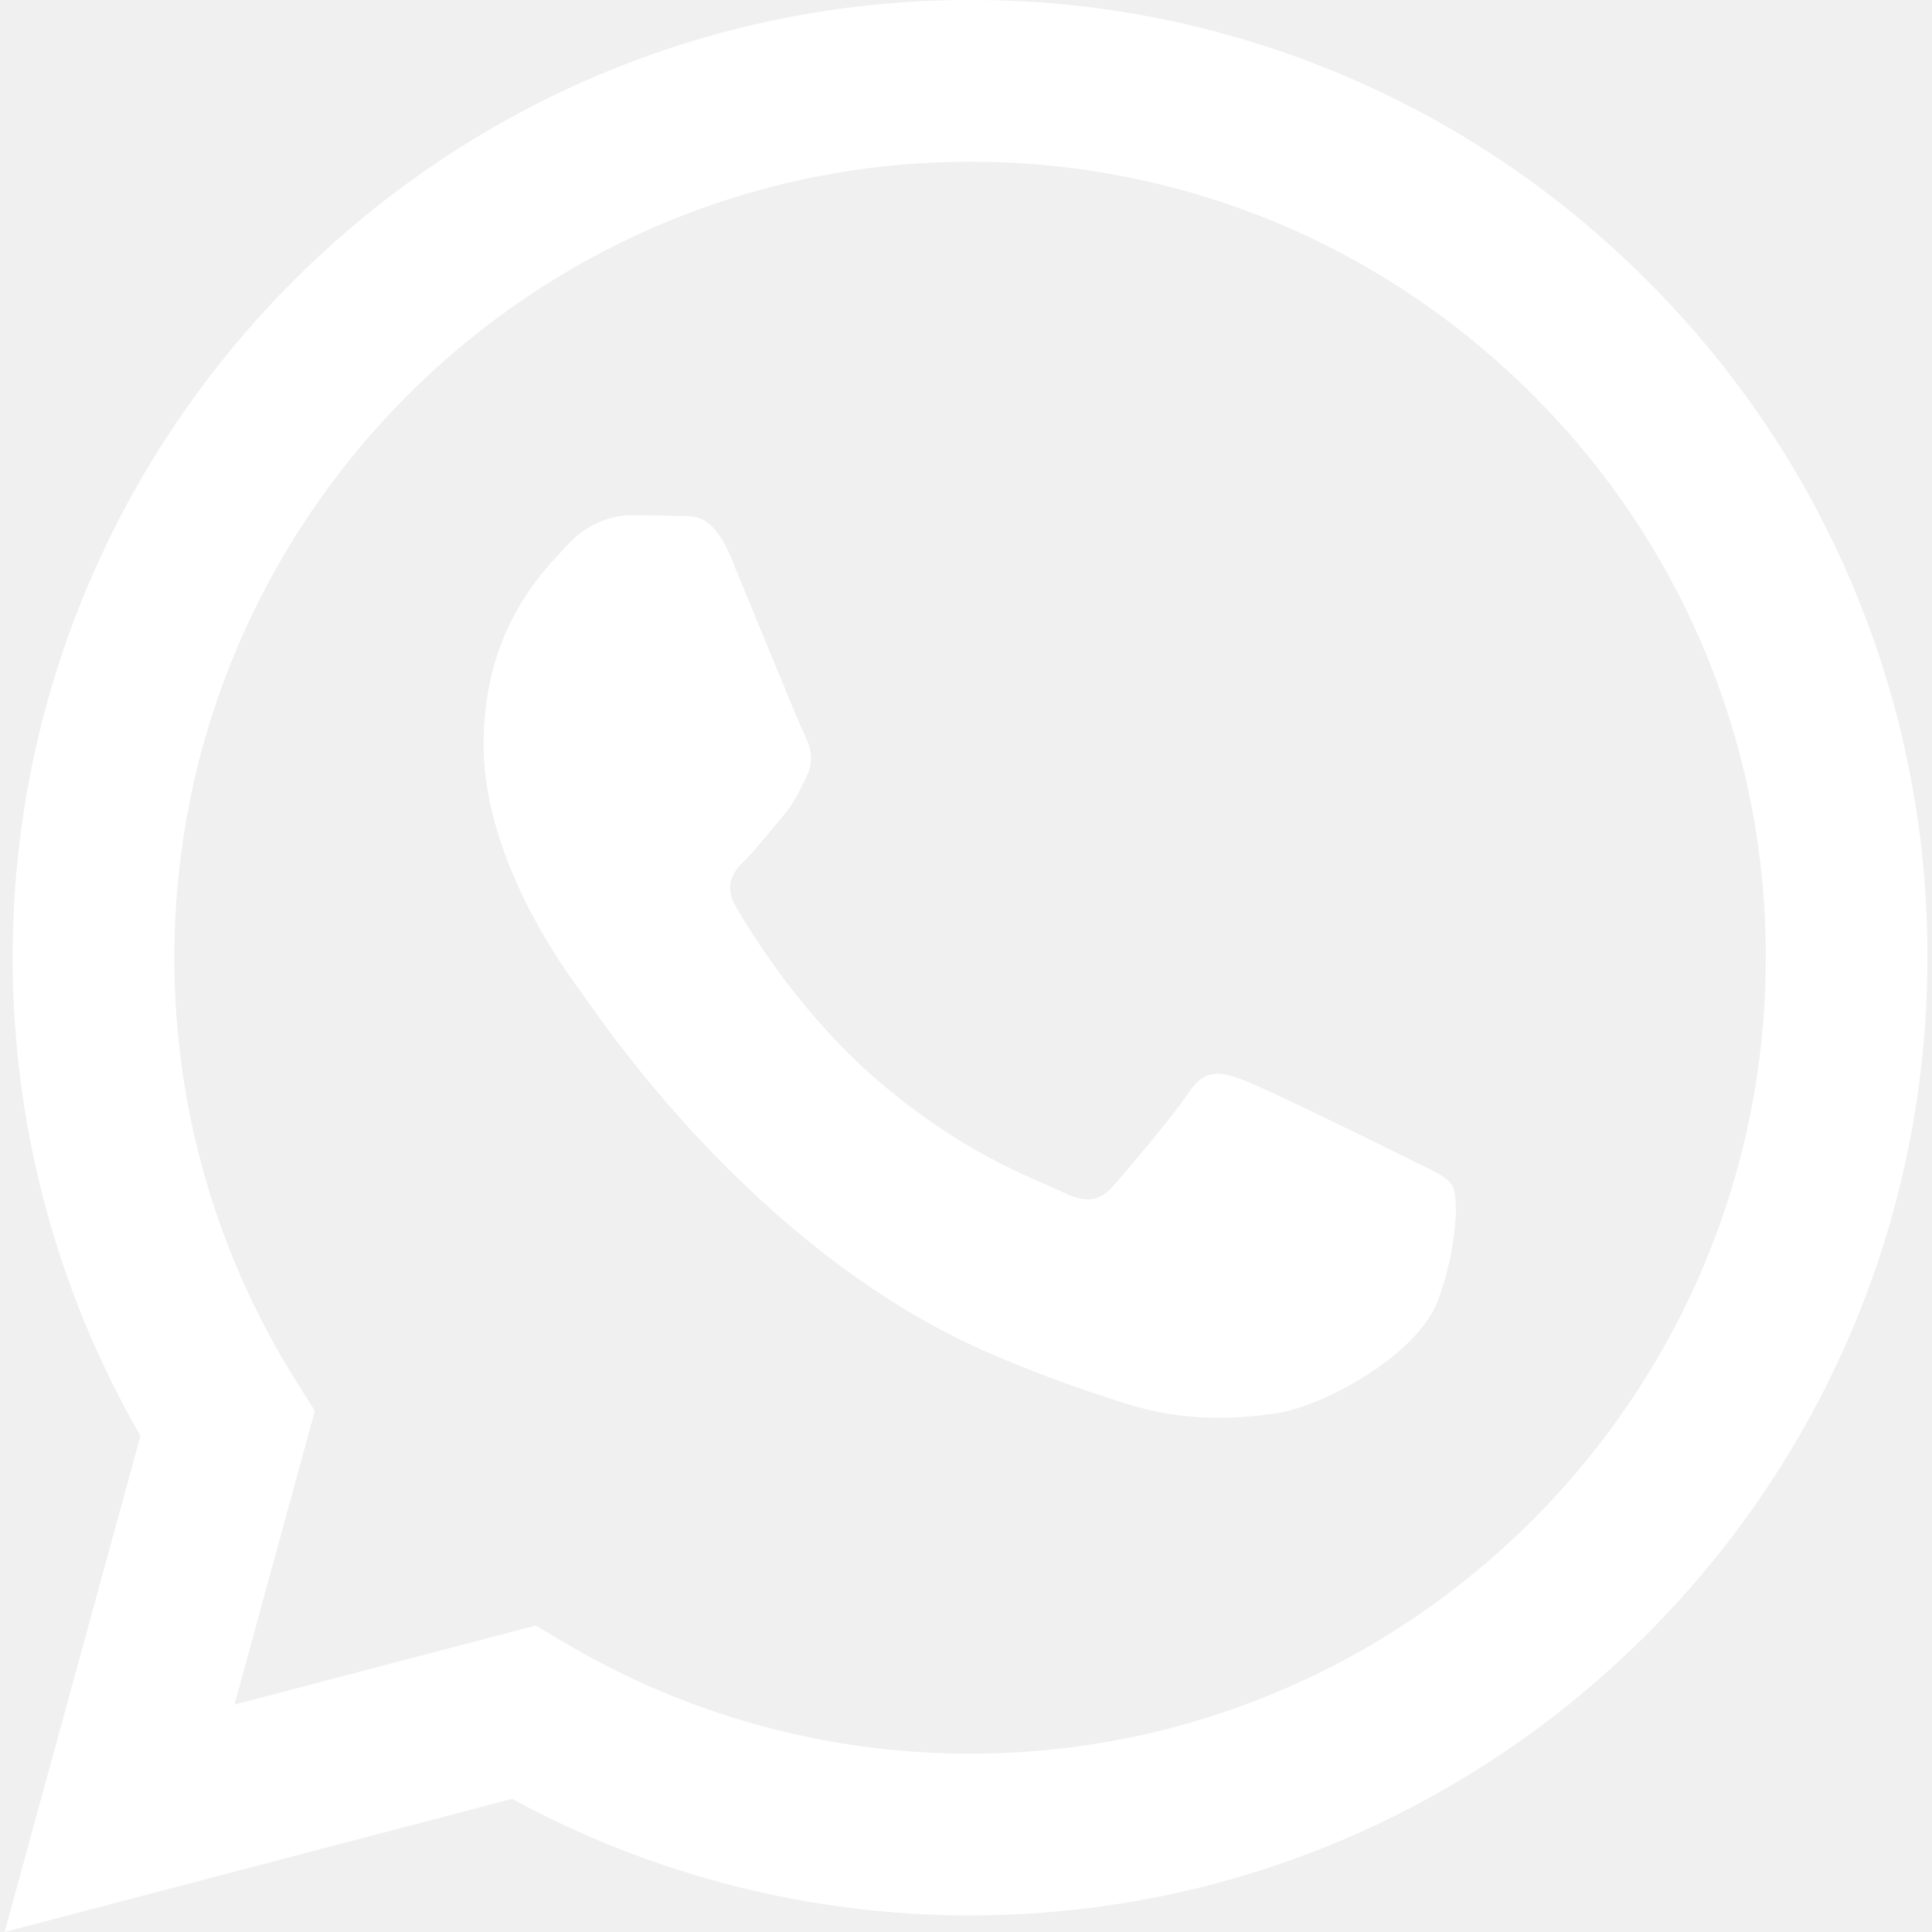
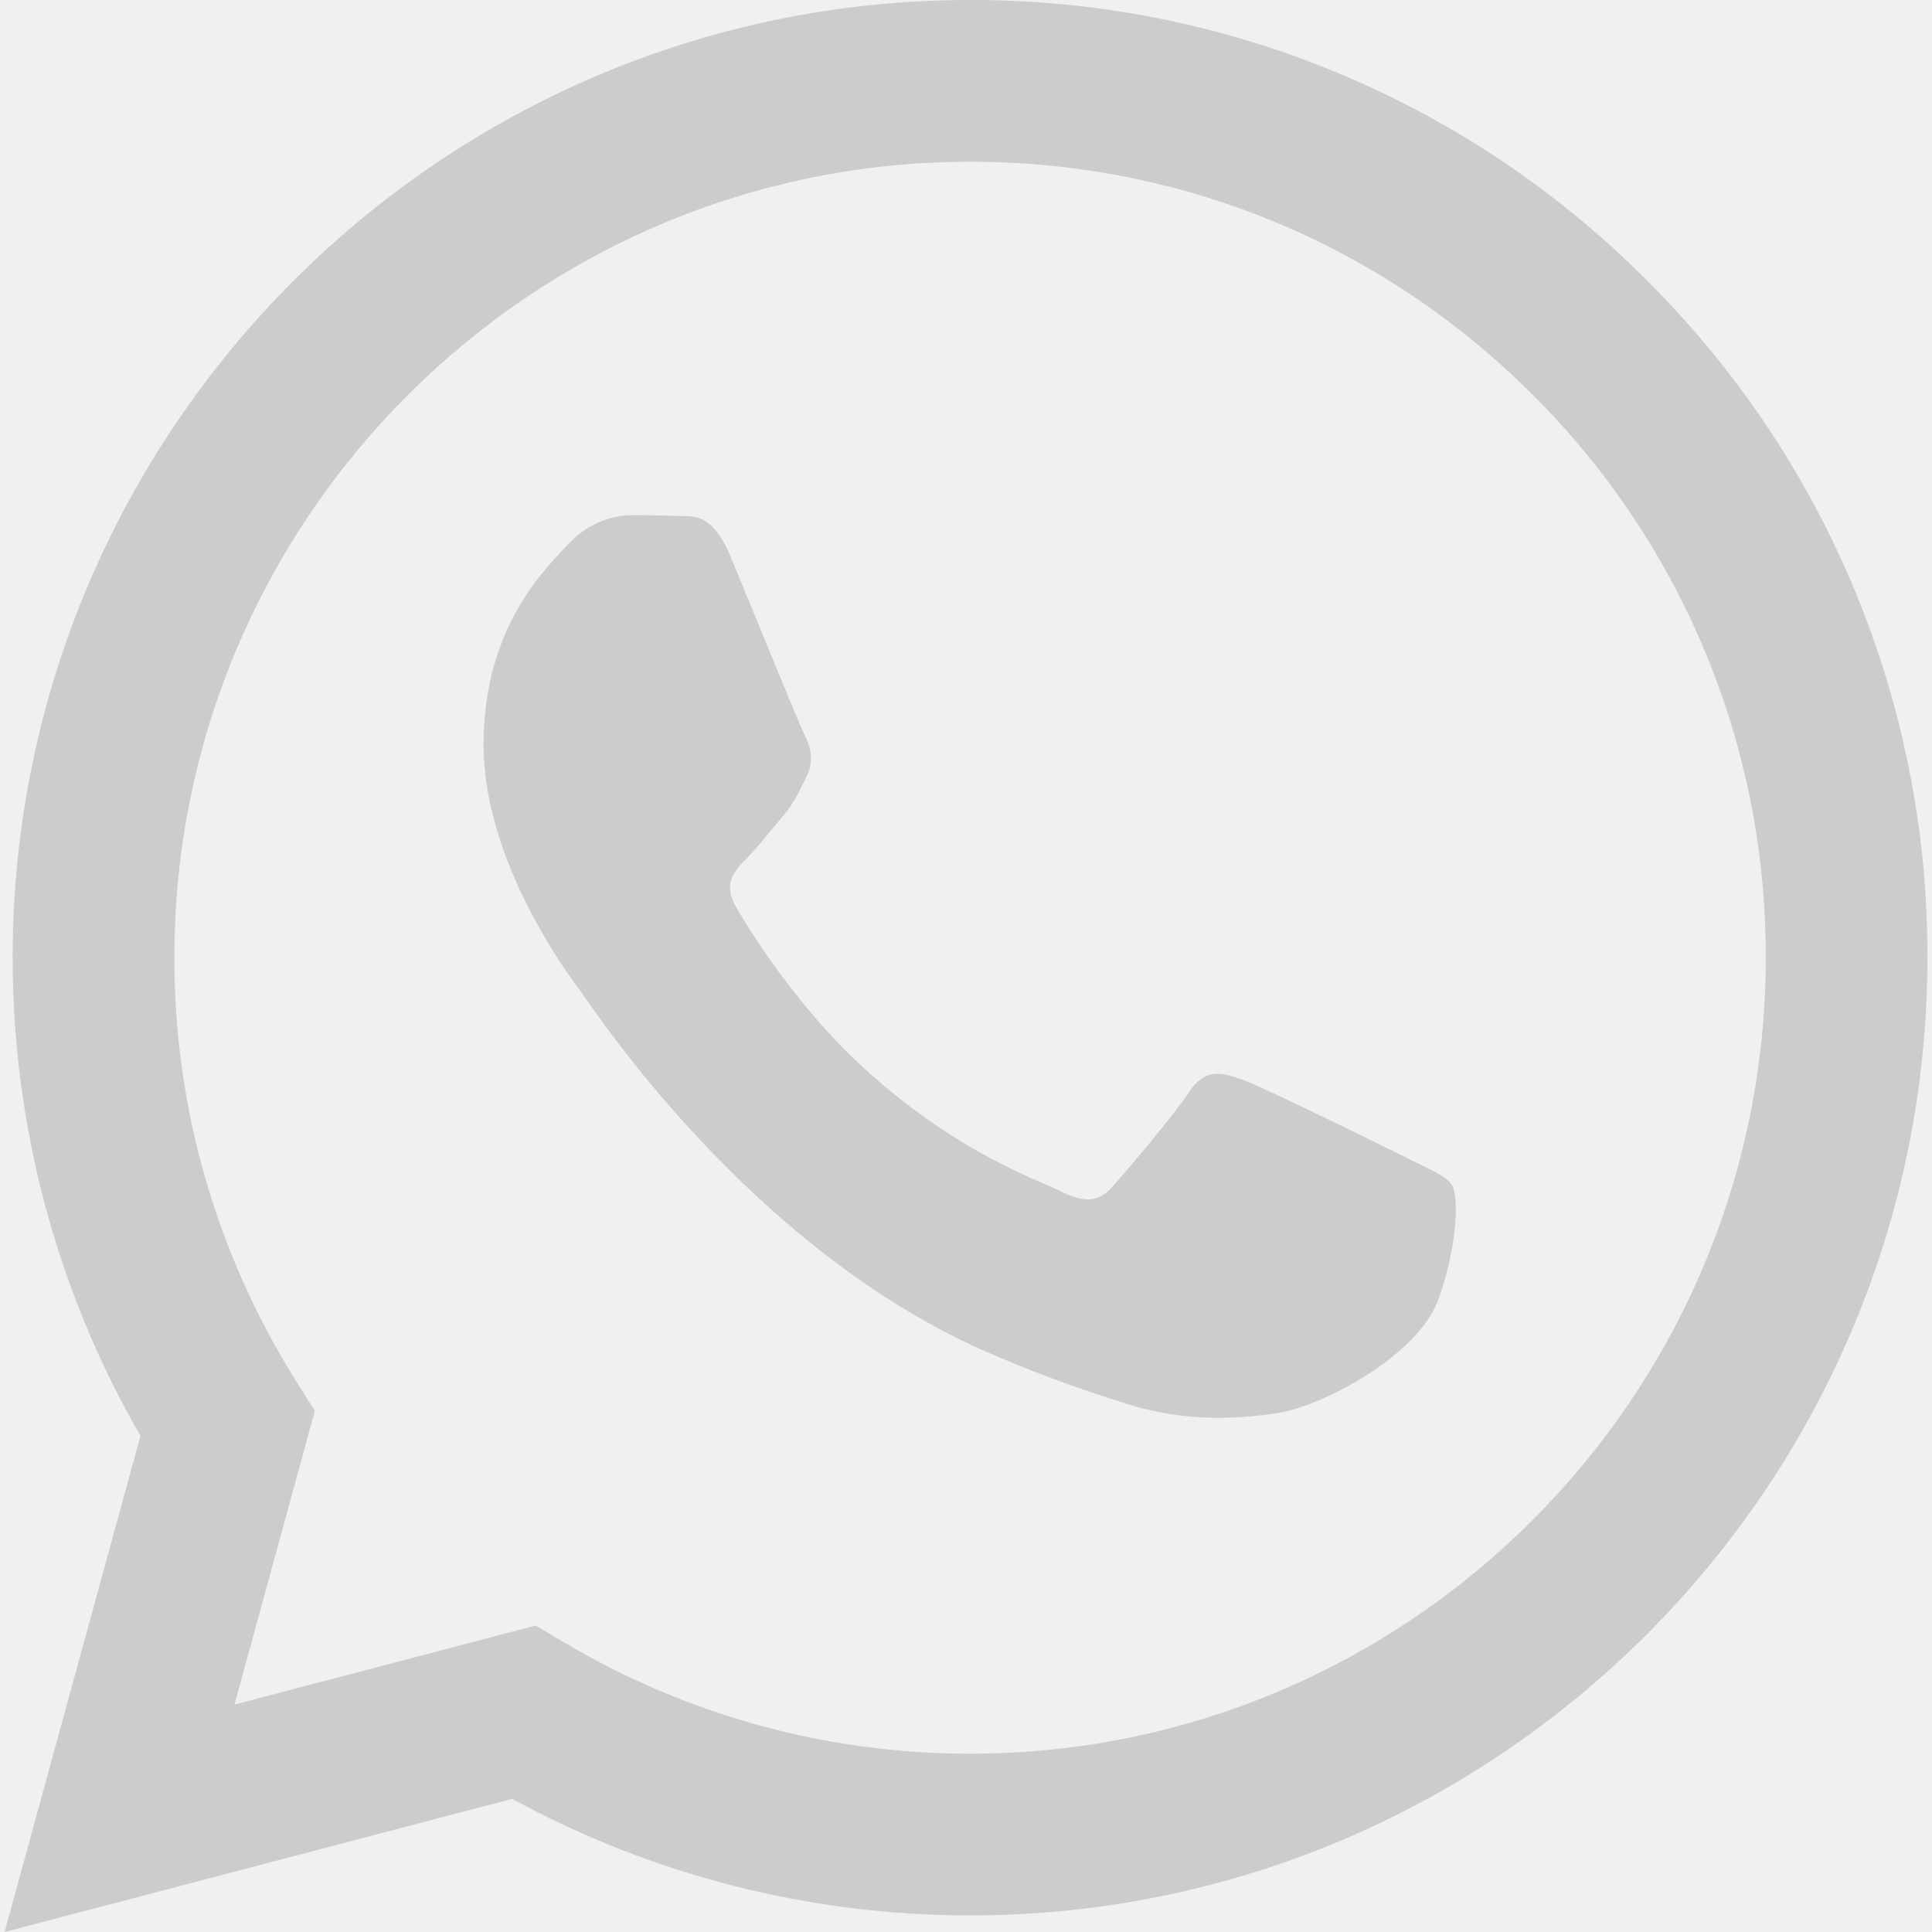
<svg xmlns="http://www.w3.org/2000/svg" role="img" viewBox="0 0 24 24">
-   <path fill="#fff" d="M17.472 14.382c-.297-.149-1.758-.867-2.03-.967-.273-.099-.471-.148-.67.15-.197.297-.767.966-.94 1.164-.173.199-.347.223-.644.075-.297-.15-1.255-.463-2.39-1.475-.883-.788-1.48-1.761-1.653-2.059-.173-.297-.018-.458.13-.606.134-.133.298-.347.446-.52.149-.174.198-.298.298-.497.099-.198.05-.371-.025-.52-.075-.149-.669-1.612-.916-2.207-.242-.579-.487-.5-.669-.51-.173-.008-.371-.01-.57-.01-.198 0-.52.074-.792.372-.272.297-1.04 1.016-1.04 2.479 0 1.462 1.065 2.875 1.213 3.074.149.198 2.096 3.2 5.077 4.487.709.306 1.262.489 1.694.625.712.227 1.36.195 1.871.118.571-.085 1.758-.719 2.006-1.413.248-.694.248-1.289.173-1.413-.074-.124-.272-.198-.57-.347m-5.421 7.403h-.004a9.87 9.87 0 01-5.031-1.378l-.361-.214-3.741.982.998-3.648-.235-.374a9.86 9.86 0 01-1.51-5.26c.001-5.45 4.436-9.884 9.888-9.884 2.64 0 5.122 1.03 6.988 2.898a9.825 9.825 0 012.893 6.994c-.003 5.45-4.437 9.884-9.885 9.884m8.413-18.297A11.815 11.815 0 0012.05 0C5.495 0 .16 5.335.157 11.892c0 2.096.547 4.142 1.588 5.945L.057 24l6.305-1.654a11.882 11.882 0 005.683 1.448h.005c6.554 0 11.89-5.335 11.893-11.893a11.821 11.821 0 00-3.48-8.413Z" />
+   <path fill="#ccc" d="M17.472 14.382c-.297-.149-1.758-.867-2.03-.967-.273-.099-.471-.148-.67.15-.197.297-.767.966-.94 1.164-.173.199-.347.223-.644.075-.297-.15-1.255-.463-2.39-1.475-.883-.788-1.48-1.761-1.653-2.059-.173-.297-.018-.458.13-.606.134-.133.298-.347.446-.52.149-.174.198-.298.298-.497.099-.198.05-.371-.025-.52-.075-.149-.669-1.612-.916-2.207-.242-.579-.487-.5-.669-.51-.173-.008-.371-.01-.57-.01-.198 0-.52.074-.792.372-.272.297-1.04 1.016-1.04 2.479 0 1.462 1.065 2.875 1.213 3.074.149.198 2.096 3.2 5.077 4.487.709.306 1.262.489 1.694.625.712.227 1.36.195 1.871.118.571-.085 1.758-.719 2.006-1.413.248-.694.248-1.289.173-1.413-.074-.124-.272-.198-.57-.347m-5.421 7.403h-.004a9.87 9.87 0 01-5.031-1.378l-.361-.214-3.741.982.998-3.648-.235-.374a9.86 9.86 0 01-1.51-5.26c.001-5.45 4.436-9.884 9.888-9.884 2.64 0 5.122 1.03 6.988 2.898a9.825 9.825 0 012.893 6.994c-.003 5.45-4.437 9.884-9.885 9.884m8.413-18.297A11.815 11.815 0 0012.05 0C5.495 0 .16 5.335.157 11.892c0 2.096.547 4.142 1.588 5.945L.057 24l6.305-1.654a11.882 11.882 0 005.683 1.448h.005c6.554 0 11.89-5.335 11.893-11.893a11.821 11.821 0 00-3.48-8.413Z" />
</svg>
